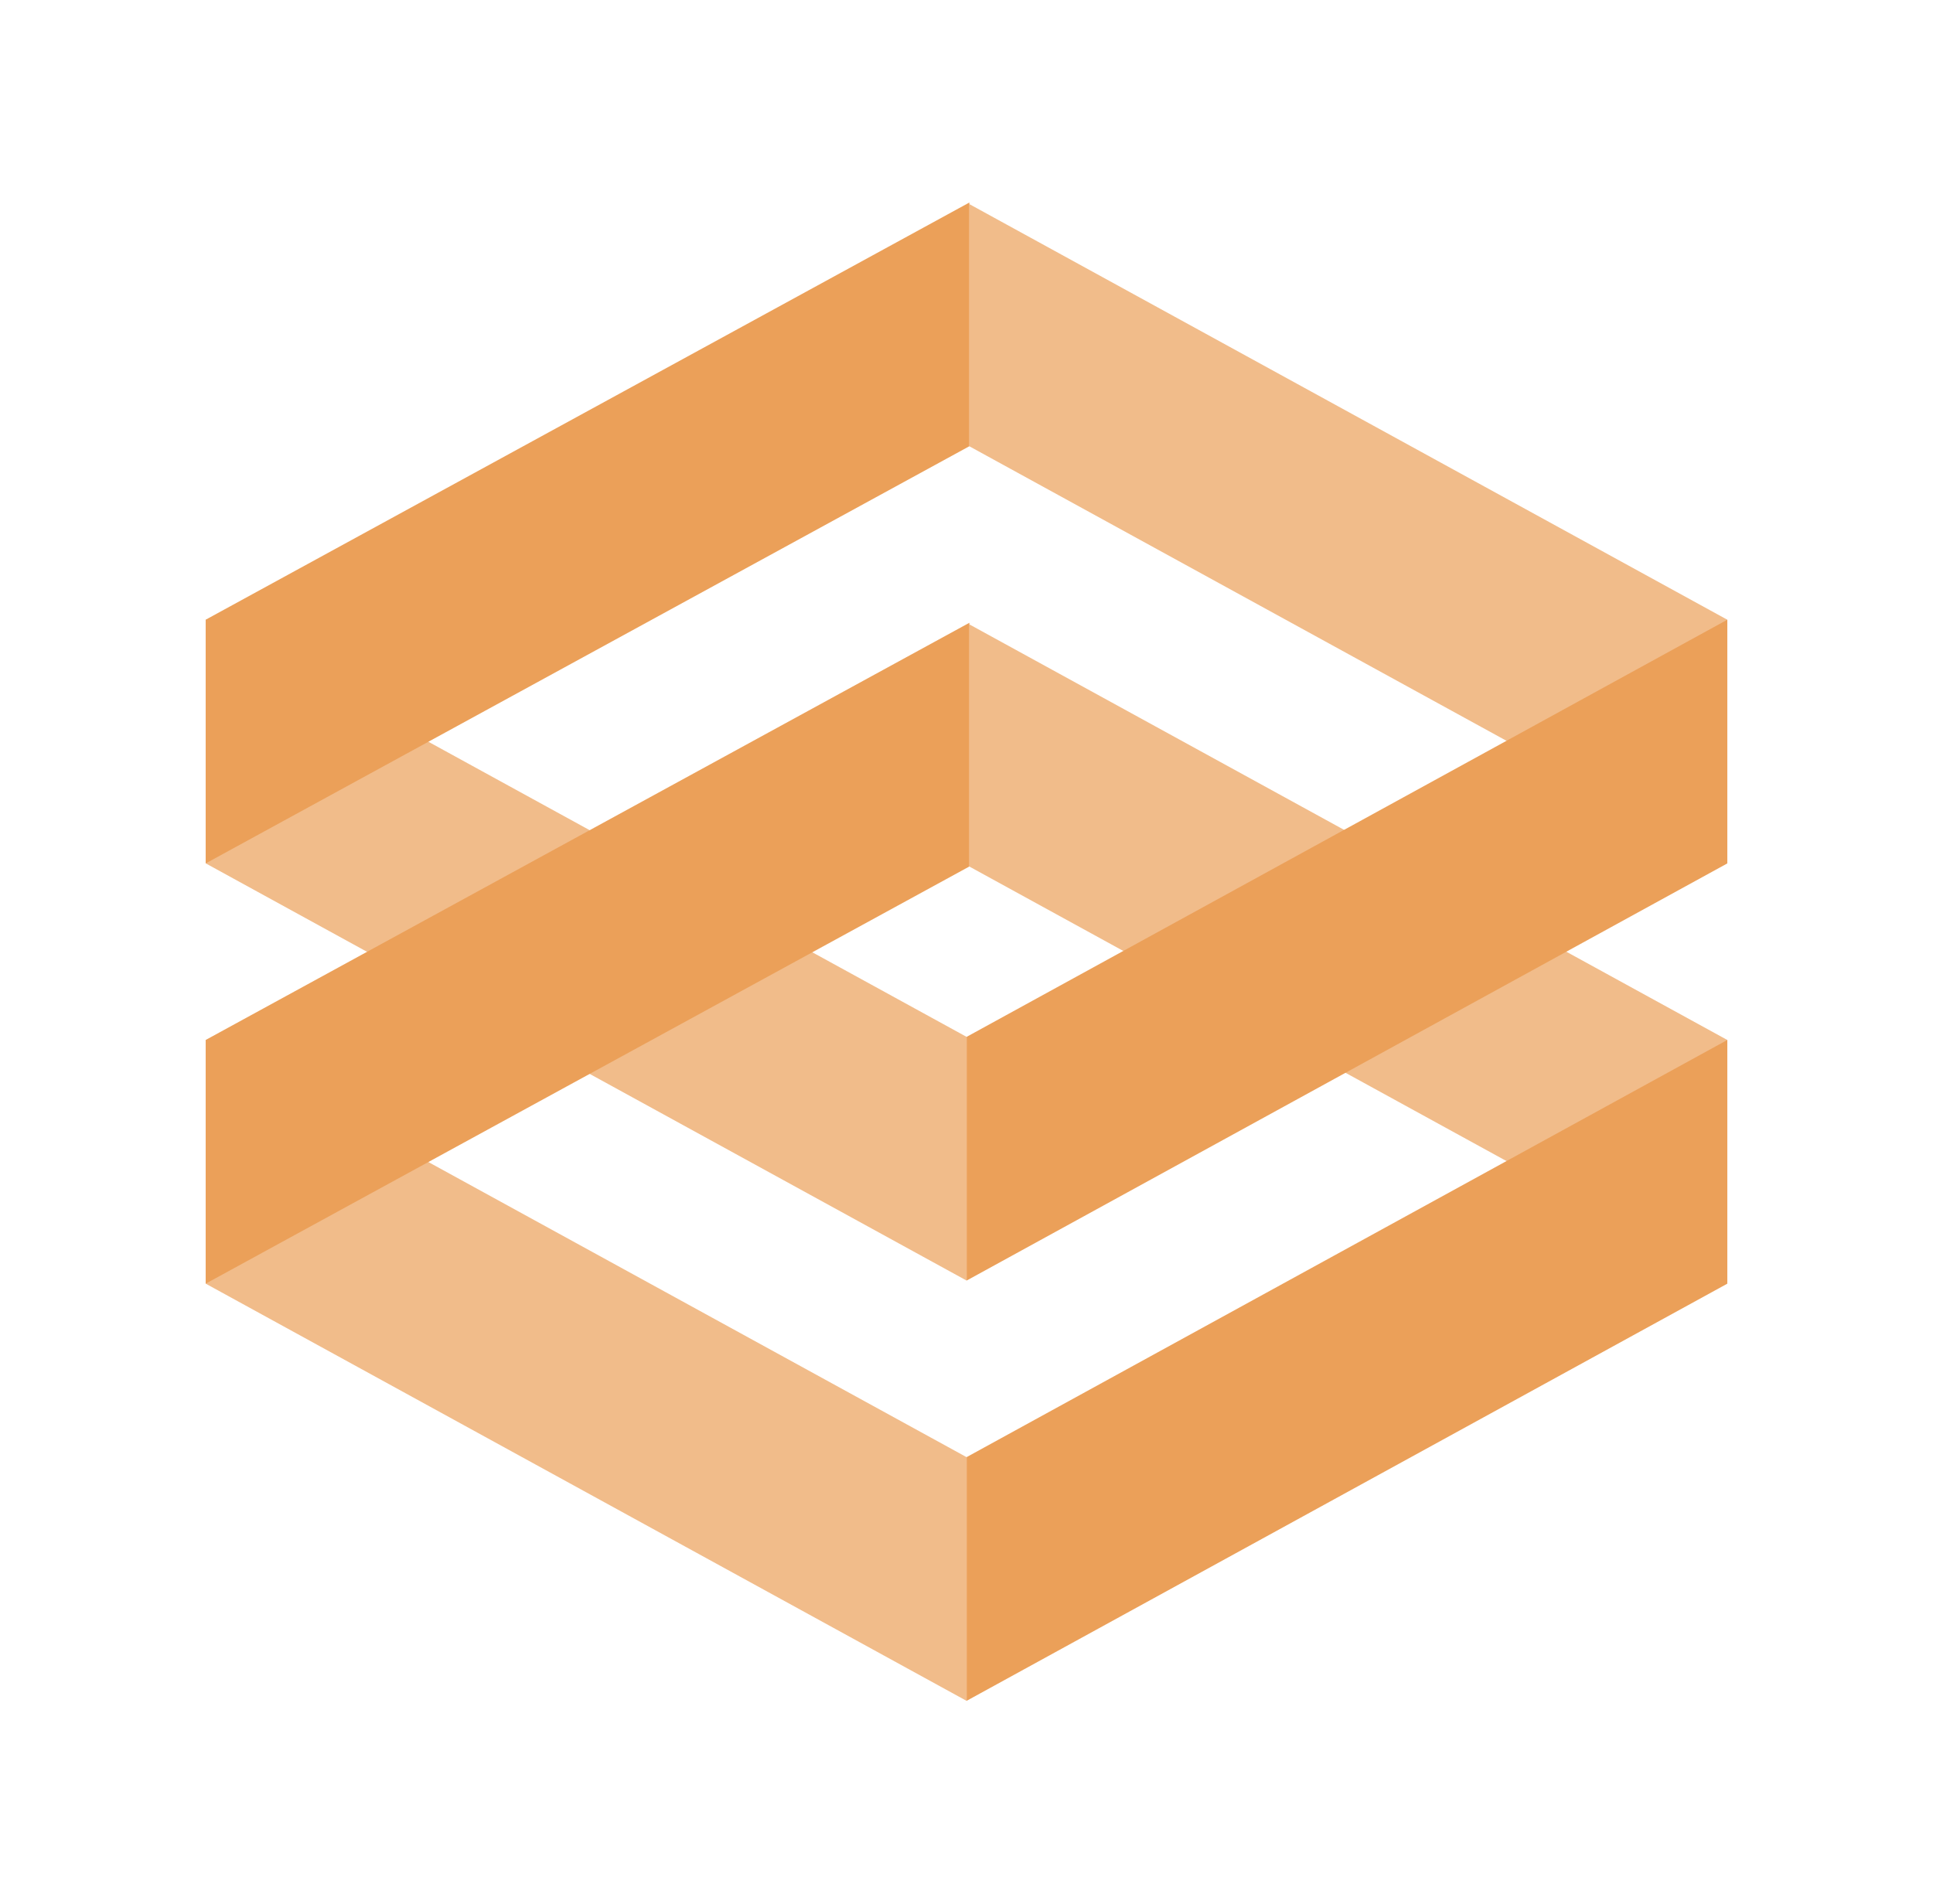
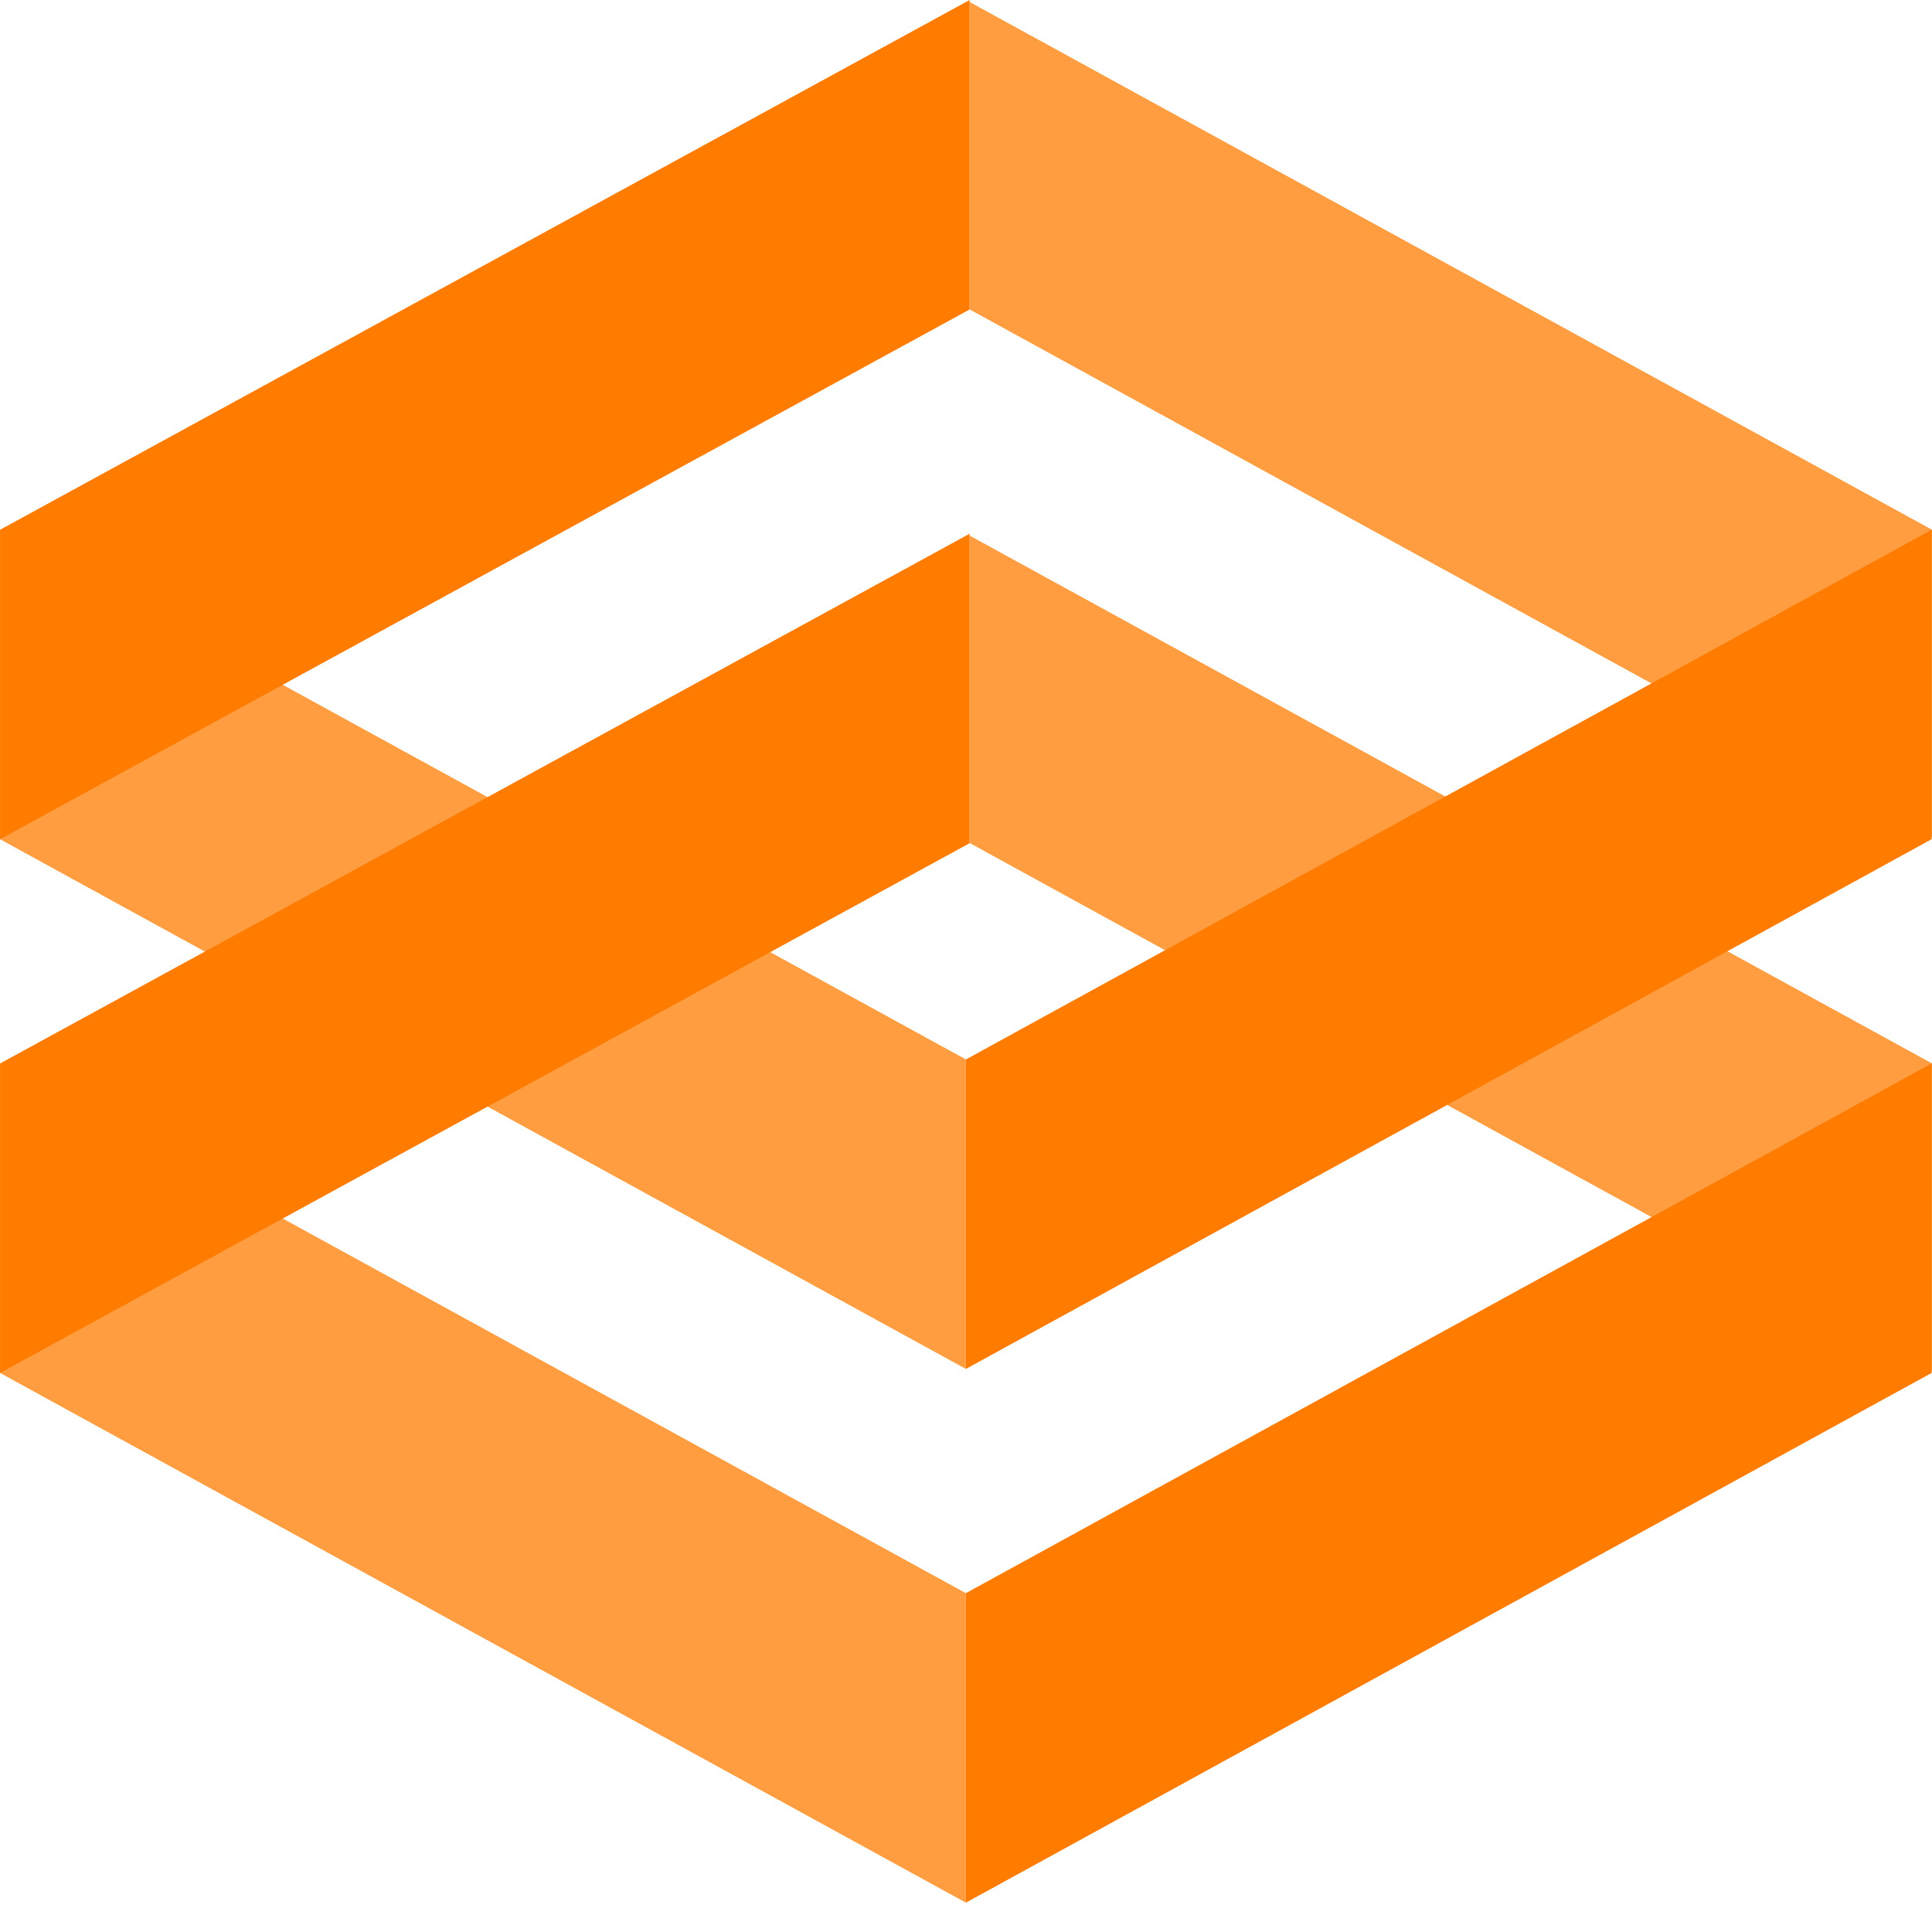
- <svg xmlns="http://www.w3.org/2000/svg" width="26.4mm" height="26.001mm" viewBox="0 0 26.4 26.001" version="1.1" id="svg5">
-   <defs id="defs2" />
-   <g id="layer1" transform="translate(-113.511,-128.4821)">
-     <path style="fill:#000000;stroke-width:1.024" id="path21" d="" />
-     <path style="fill:#000000;stroke-width:0.272" id="path3317" d="" />
-     <g id="g880" transform="matrix(0.5697591,0,0,0.5697591,63.36011,62.43837)">
-       <rect style="fill:#f1bc8a;fill-opacity:1;stroke-width:0.094" id="rect5331-6-3-1-7" width="20.722" height="5.806" x="-147.613" y="69.867" transform="matrix(-0.8767928,-0.4808683,0,1,0,0)" />
-       <rect style="fill:#f1bc8a;fill-opacity:1;stroke-width:0.094" id="rect5331-6-3-1" width="20.722" height="5.806" x="-147.613" y="59.791" transform="matrix(-0.8767928,-0.4808683,0,1,0,0)" />
-       <rect style="fill:#eba059;fill-opacity:1;stroke-width:0.094" id="rect5331-6-4" width="20.798" height="5.843" x="126.818" y="201.762" transform="matrix(0.8767746,-0.4809016,0,1,0,0)" />
-       <rect style="fill:#f1bc8a;fill-opacity:1;stroke-width:0.094" id="rect5331-6-3-1-3" width="20.8" height="5.843" x="-126.815" y="79.793" transform="matrix(-0.8767928,-0.4808683,0,1,0,0)" />
-       <rect style="fill:#eba059;fill-opacity:1;stroke-width:0.094" id="rect5331-6-3" width="20.86" height="5.843" x="105.922" y="181.56" transform="matrix(0.8775529,-0.4794799,0,1,0,0)" />
-       <rect style="fill:#eba059;fill-opacity:1;stroke-width:0.094" id="rect5331-6-4-9" width="20.798" height="5.843" x="126.818" y="211.838" transform="matrix(0.8767746,-0.4809016,0,1,0,0)" />
-       <rect style="fill:#f1bc8a;fill-opacity:1;stroke-width:0.094" id="rect5331-6-3-1-3-1" width="20.8" height="5.843" x="-126.815" y="89.87" transform="matrix(-0.8767928,-0.4808683,0,1,0,0)" />
-       <rect style="fill:#eba059;fill-opacity:1;stroke-width:0.094" id="rect5331-6-3-2" width="20.86" height="5.843" x="105.922" y="191.636" transform="matrix(0.8775529,-0.4794799,0,1,0,0)" />
-     </g>
-   </g>
+ <svg xmlns="http://www.w3.org/2000/svg" width="16" height="16" viewBox="0 0 16 16" fill="none">
+   <path d="M8.031 0.017L16 4.387V6.934L8.031 2.563V0.017Z" fill="#FF7C00" fill-opacity="0.75" />
+   <path d="M15.997 4.387L7.999 8.774V11.337L15.997 6.95V4.387Z" fill="#FF7C00" />
+   <path d="M0 4.387L7.999 8.774V11.337L0 6.95V4.387Z" fill="#FF7C00" fill-opacity="0.75" />
+   <path d="M8.03 0L0.001 4.387V6.95L8.03 2.563V0Z" fill="#FF7C00" />
+   <path d="M8.031 4.436L16 8.807V11.353L8.031 6.982V4.436Z" fill="#FF7C00" fill-opacity="0.75" />
+   <path d="M15.997 8.807L7.999 13.194V15.757L15.997 11.37V8.807Z" fill="#FF7C00" />
+   <path d="M0 8.807L7.999 13.194V15.757L0 11.37V8.807Z" fill="#FF7C00" fill-opacity="0.75" />
+   <path d="M8.03 4.42L0.001 8.807V11.37L8.03 6.983V4.42Z" fill="#FF7C00" />
</svg>
